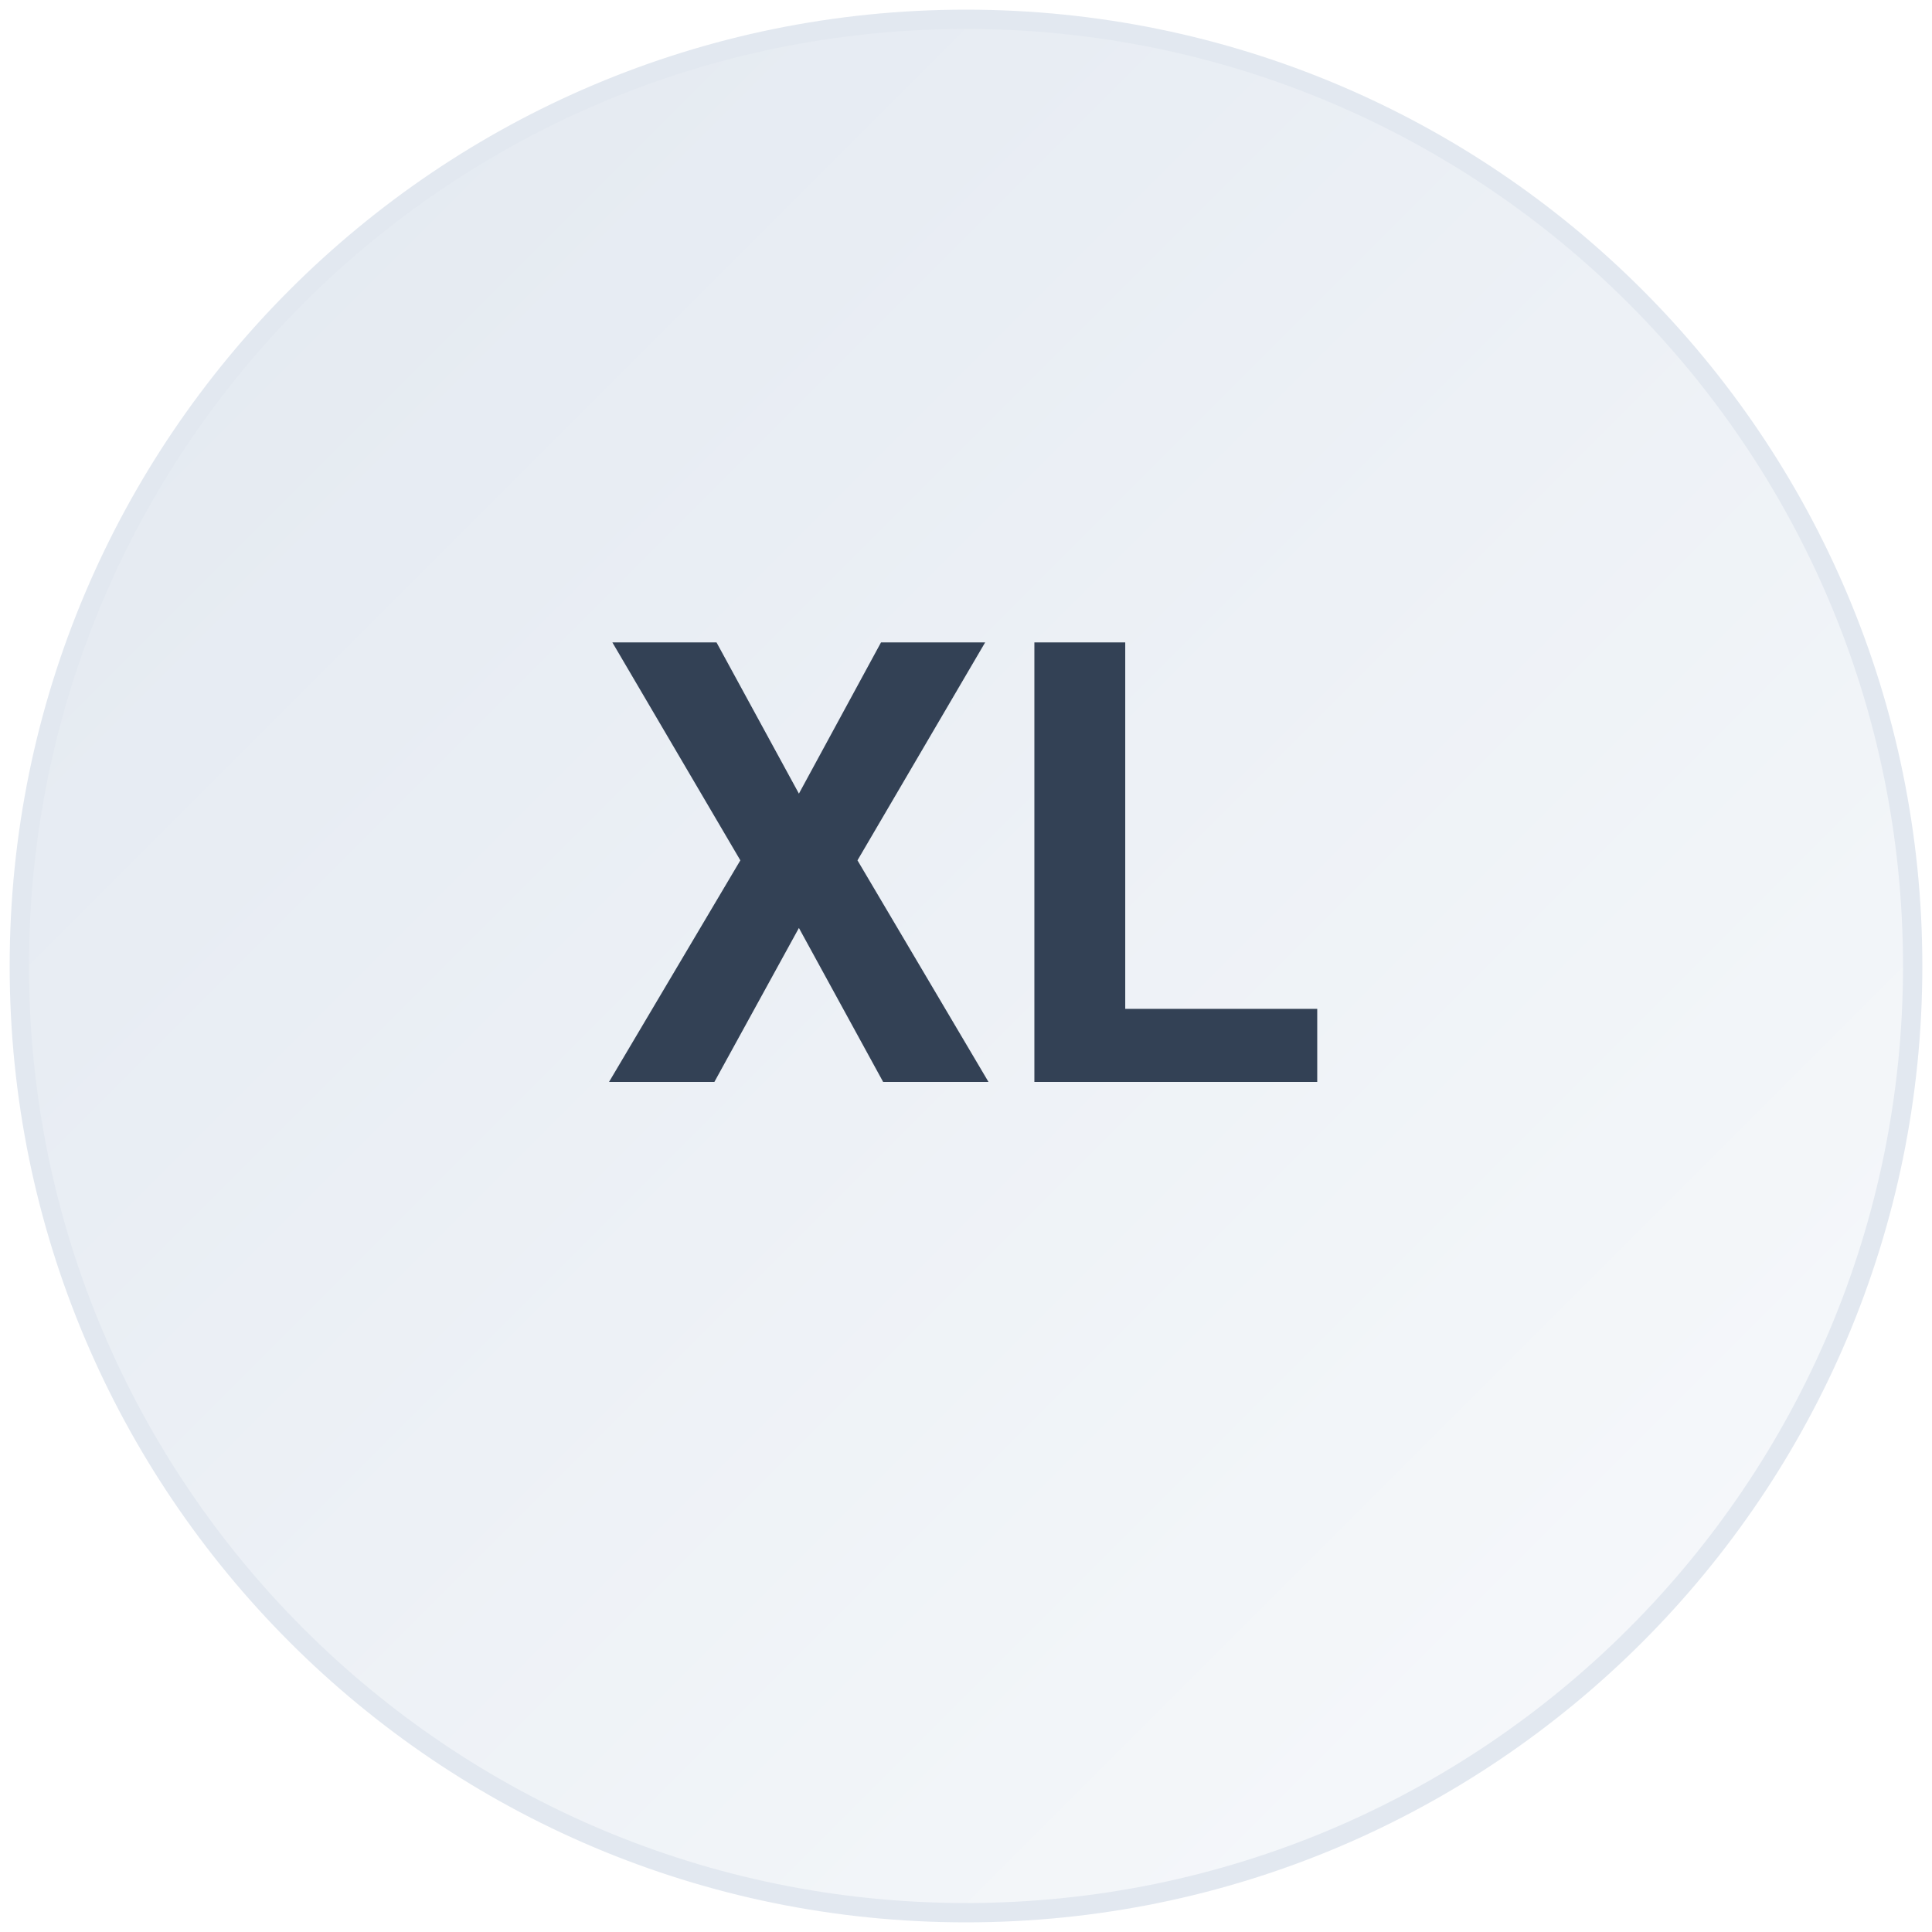
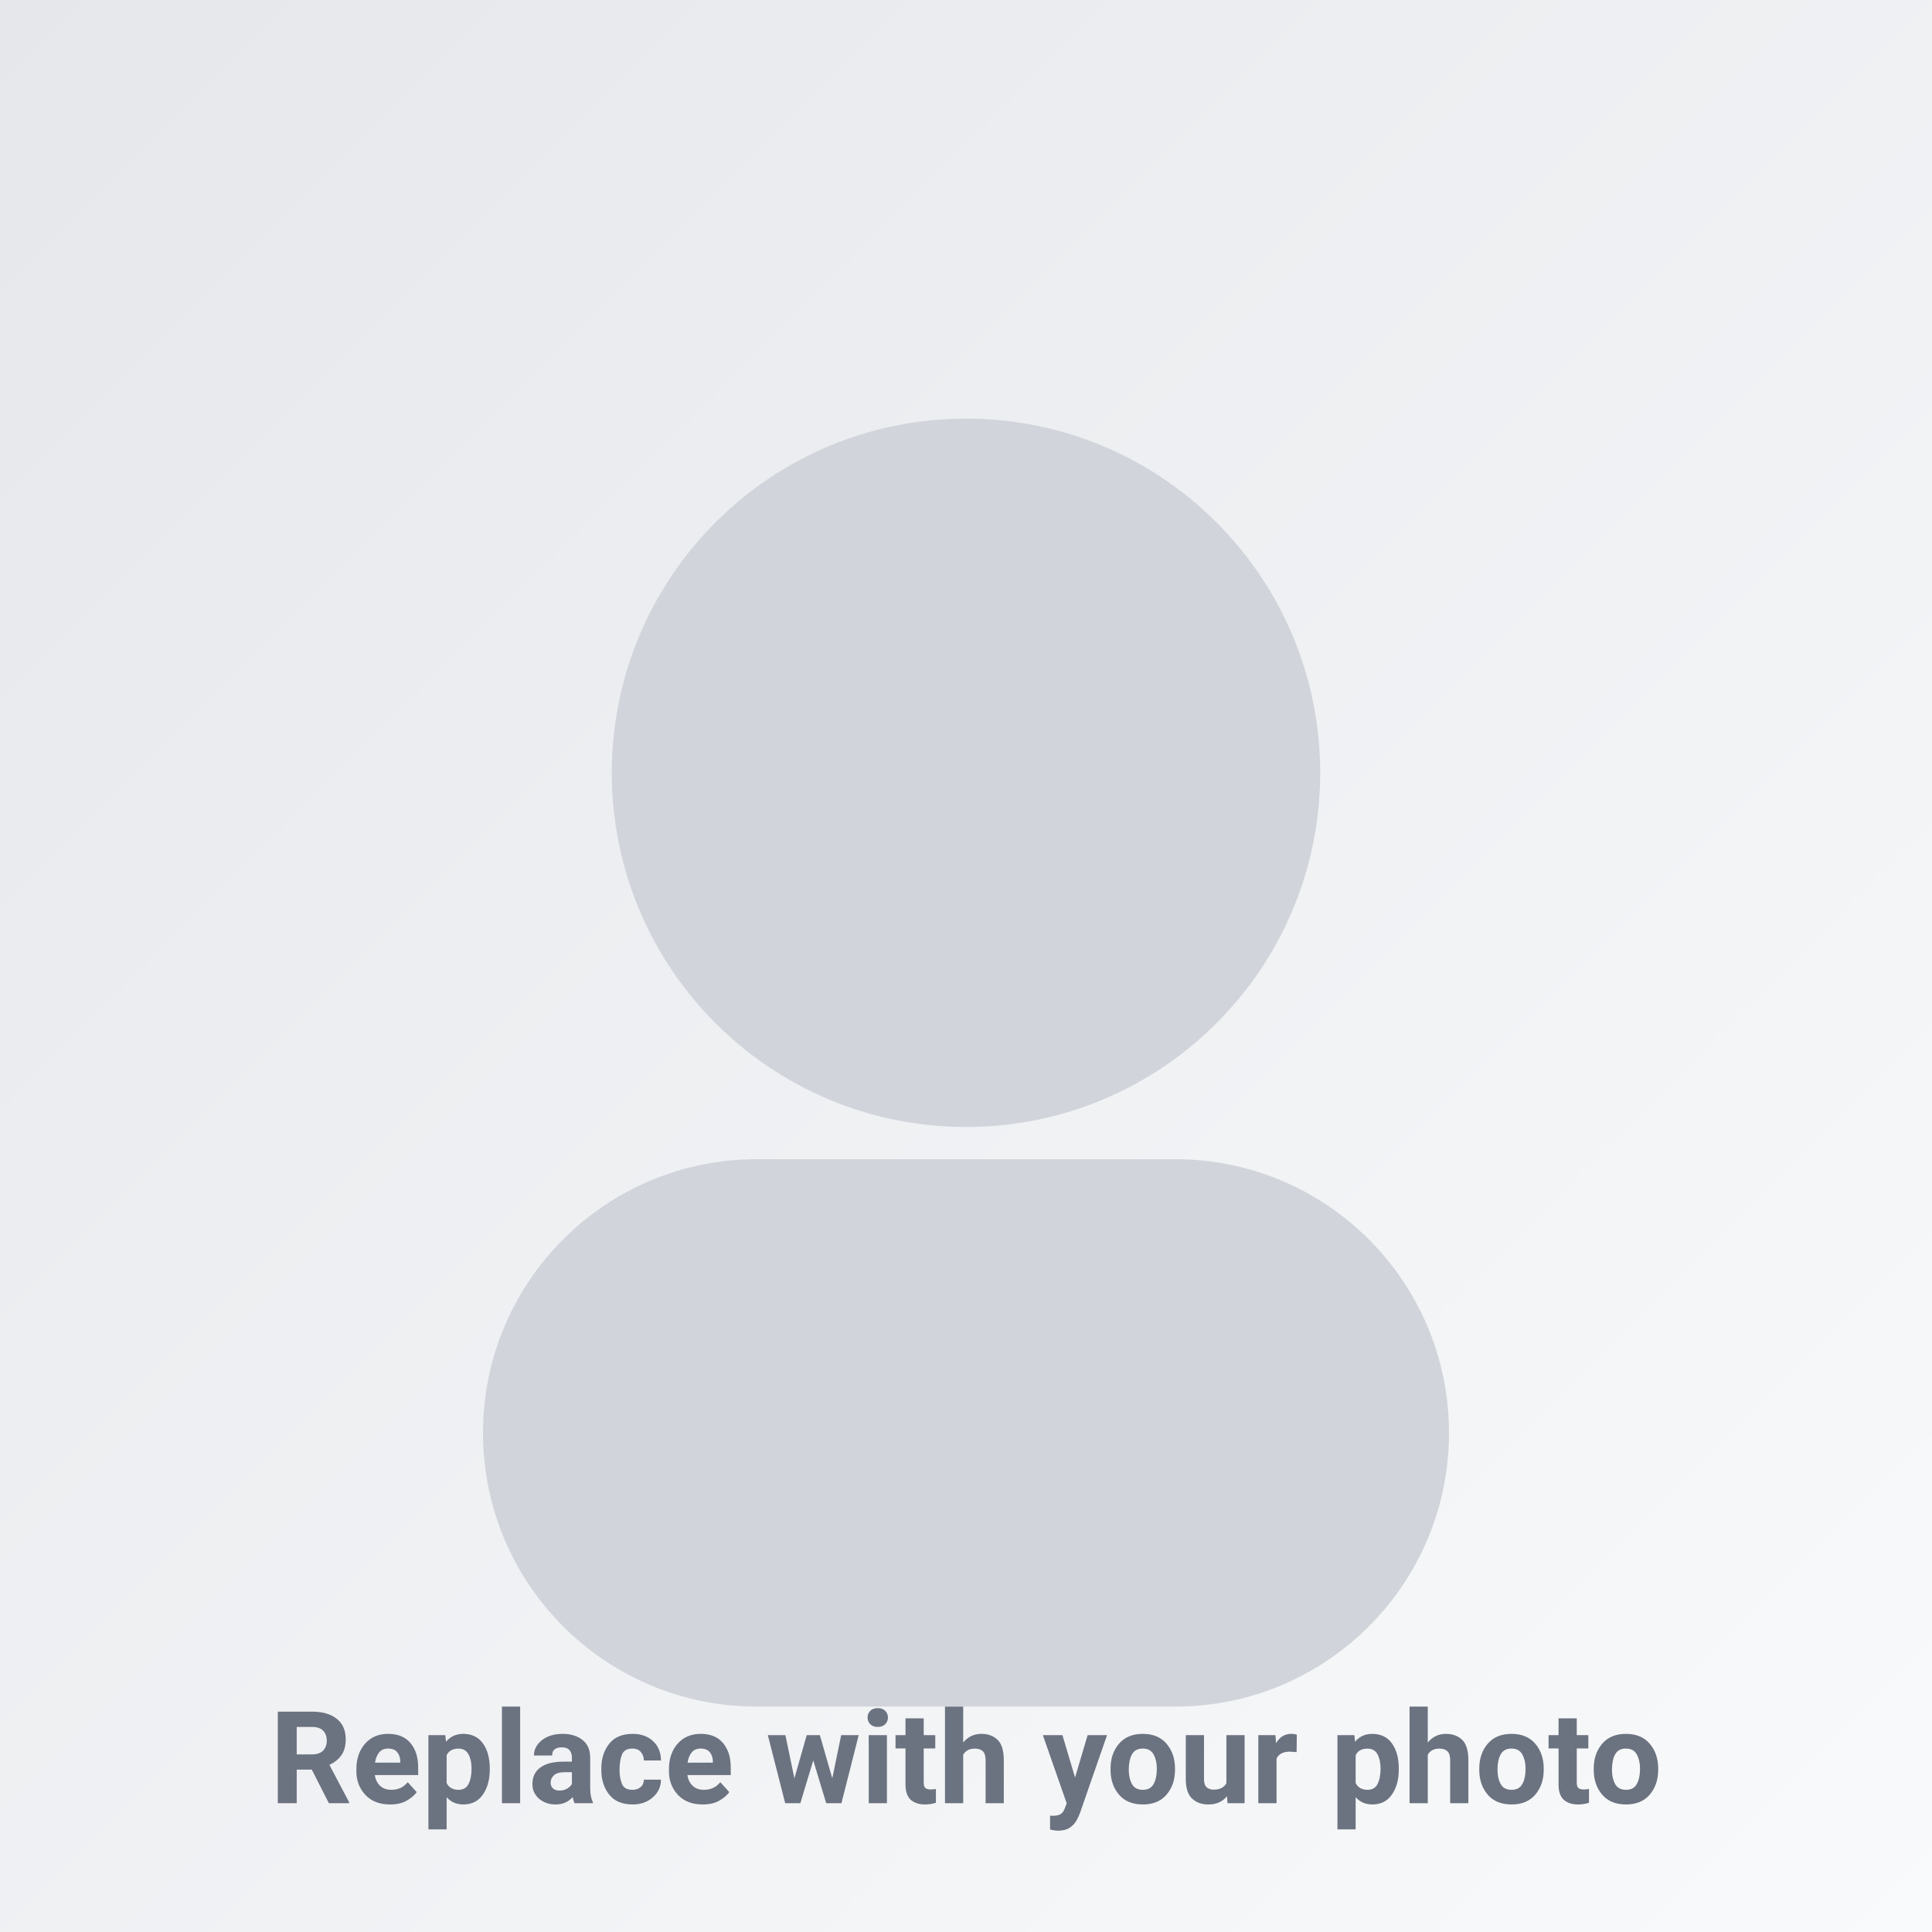
- <svg xmlns="http://www.w3.org/2000/svg" width="200" height="200" viewBox="0 0 200 200">
+ <svg xmlns="http://www.w3.org/2000/svg" width="600" height="600" viewBox="0 0 600 600">
  <defs>
    <linearGradient id="g" x1="0" x2="1" y1="0" y2="1">
-       <stop offset="0" stop-color="#e2e8f0" />
-       <stop offset="1" stop-color="#f8fafc" />
+       <stop offset="0" stop-color="#e5e7eb" />
+       <stop offset="1" stop-color="#f9fafb" />
    </linearGradient>
  </defs>
-   <circle cx="100" cy="100" r="98" fill="url(#g)" stroke="#e2e8f0" stroke-width="2" />
-   <text x="100" y="112" text-anchor="middle" font-family="system-ui, -apple-system, Segoe UI, Roboto, Arial" font-size="64" font-weight="700" fill="#334155">XL</text>
+   <rect width="600" height="600" fill="url(#g)" />
+   <circle cx="300" cy="240" r="110" fill="#d1d5db" />
+   <rect x="150" y="360" width="300" height="170" rx="85" fill="#d1d5db" />
+   <text x="300" y="560" text-anchor="middle" font-family="system-ui, -apple-system, Segoe UI, Roboto, Arial" font-size="40" font-weight="700" fill="#6b7280">Replace with your photo</text>
</svg>
